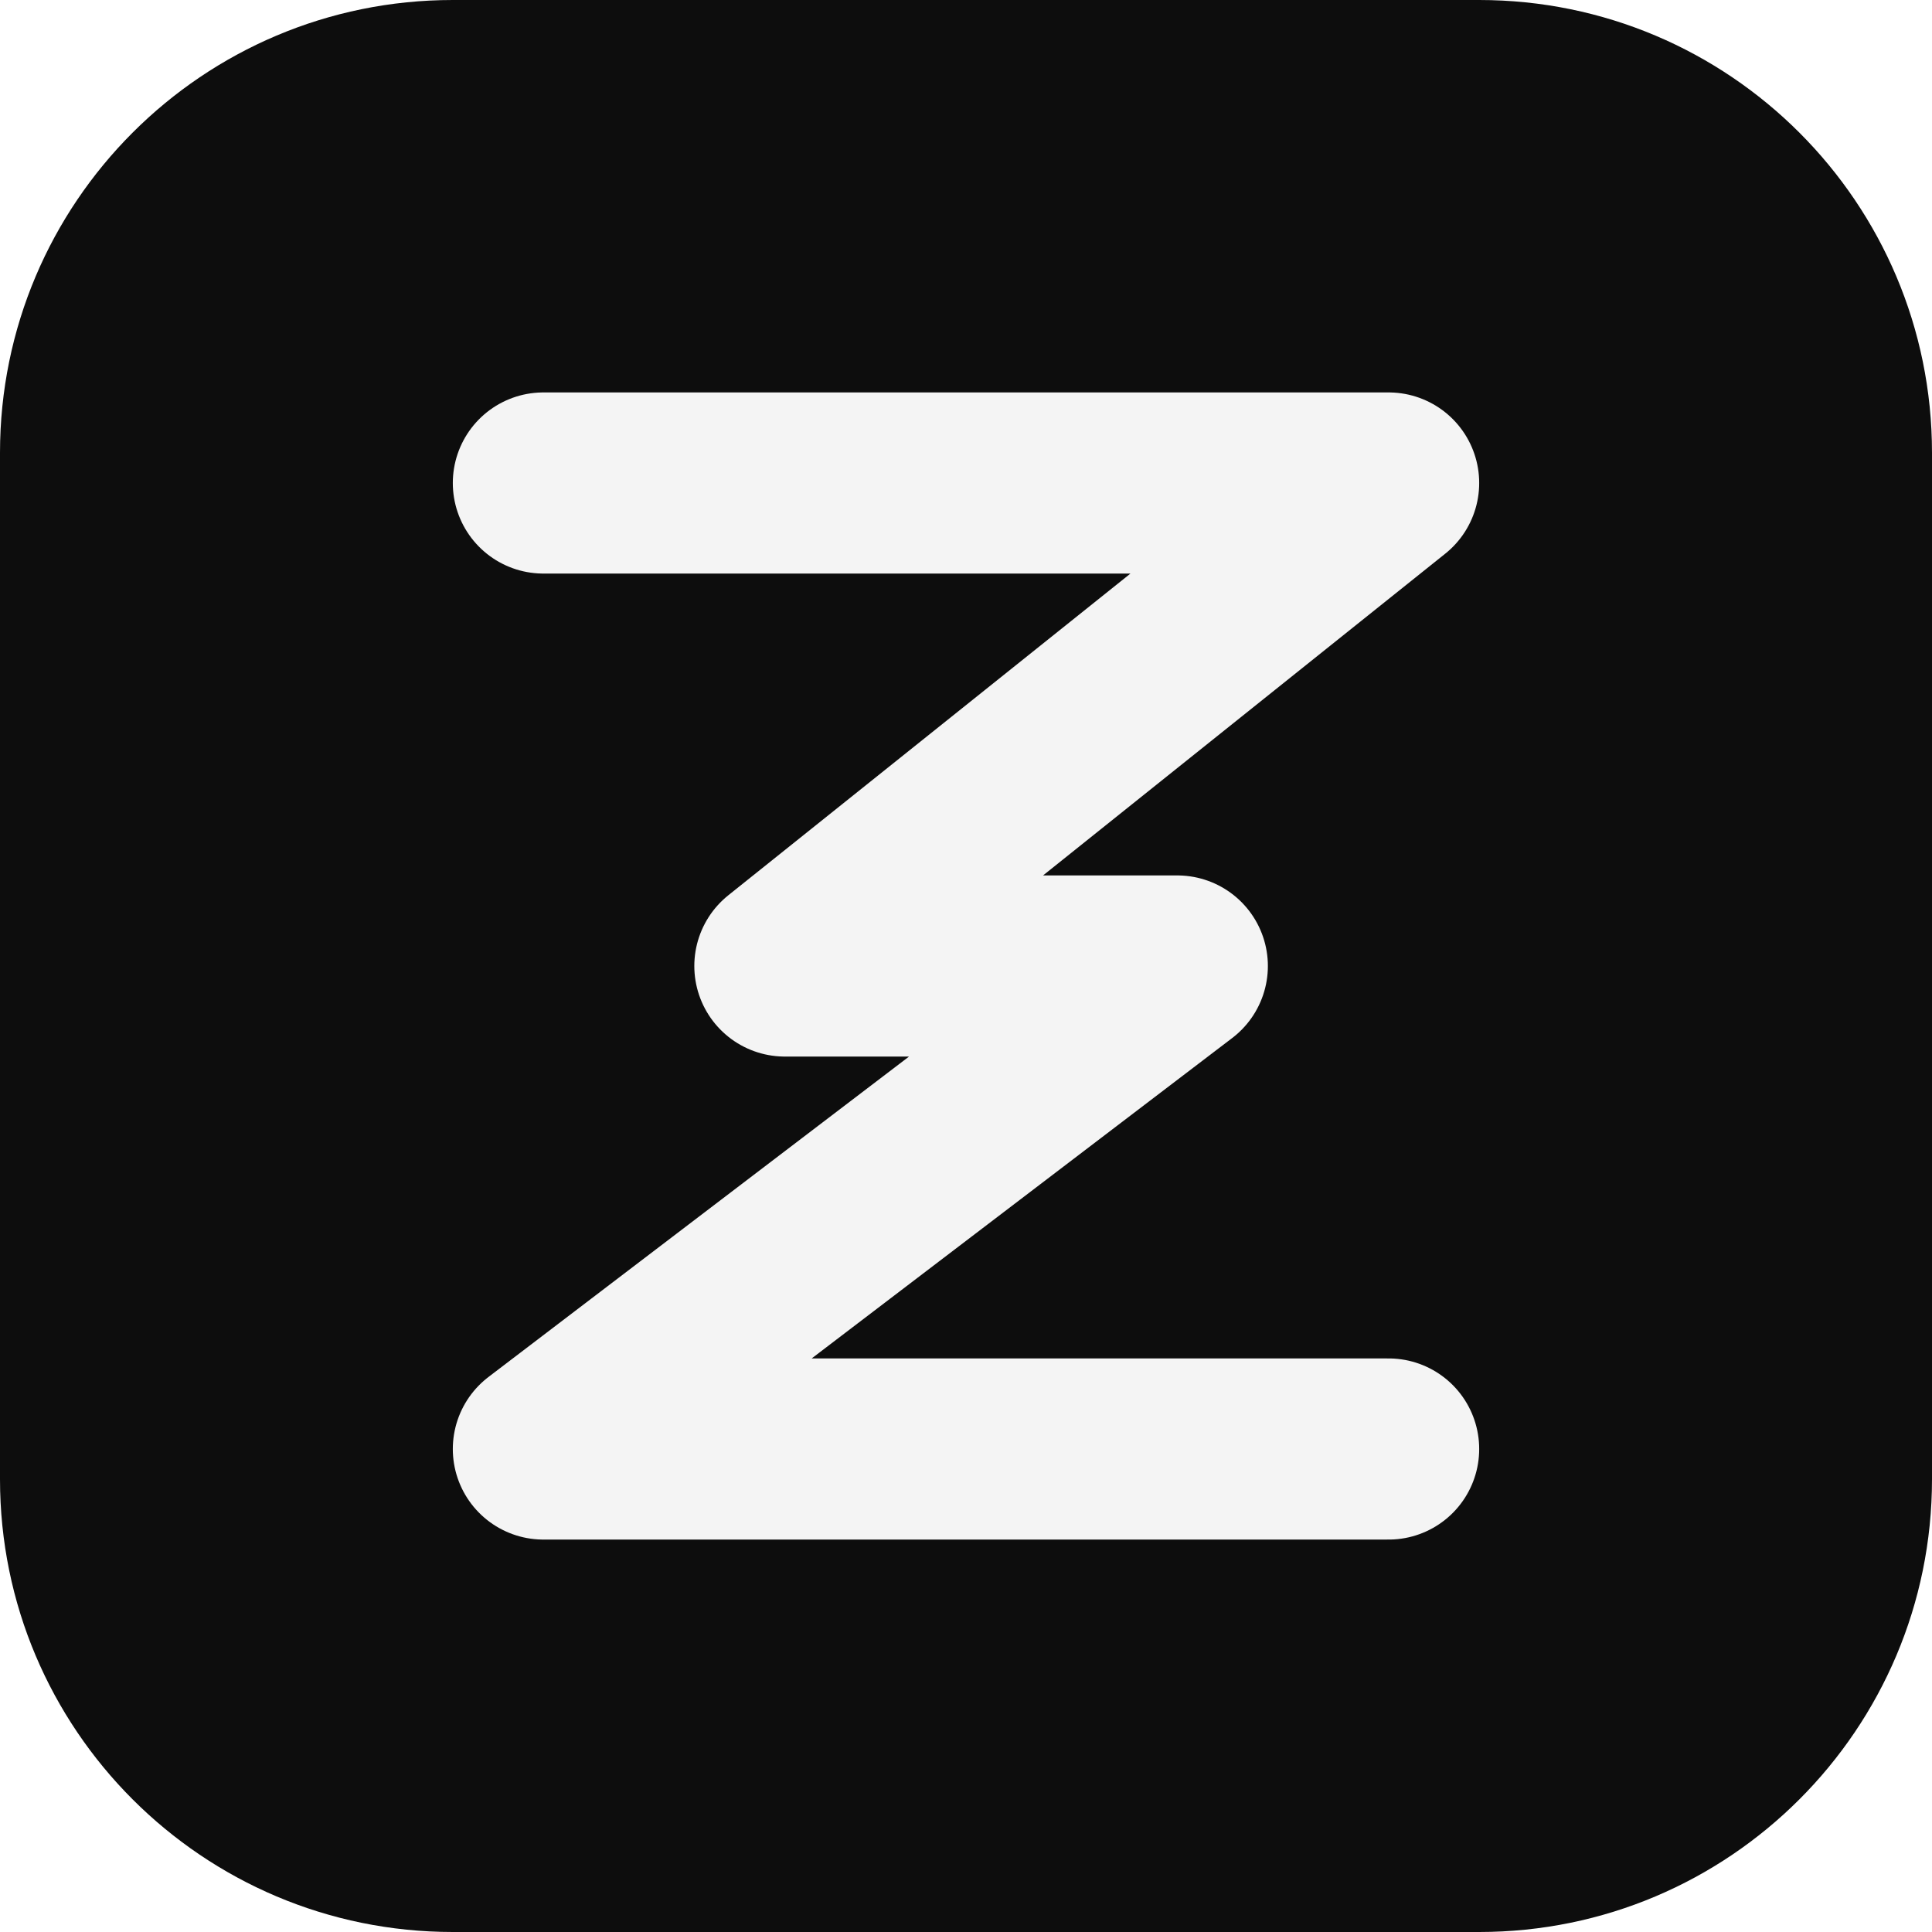
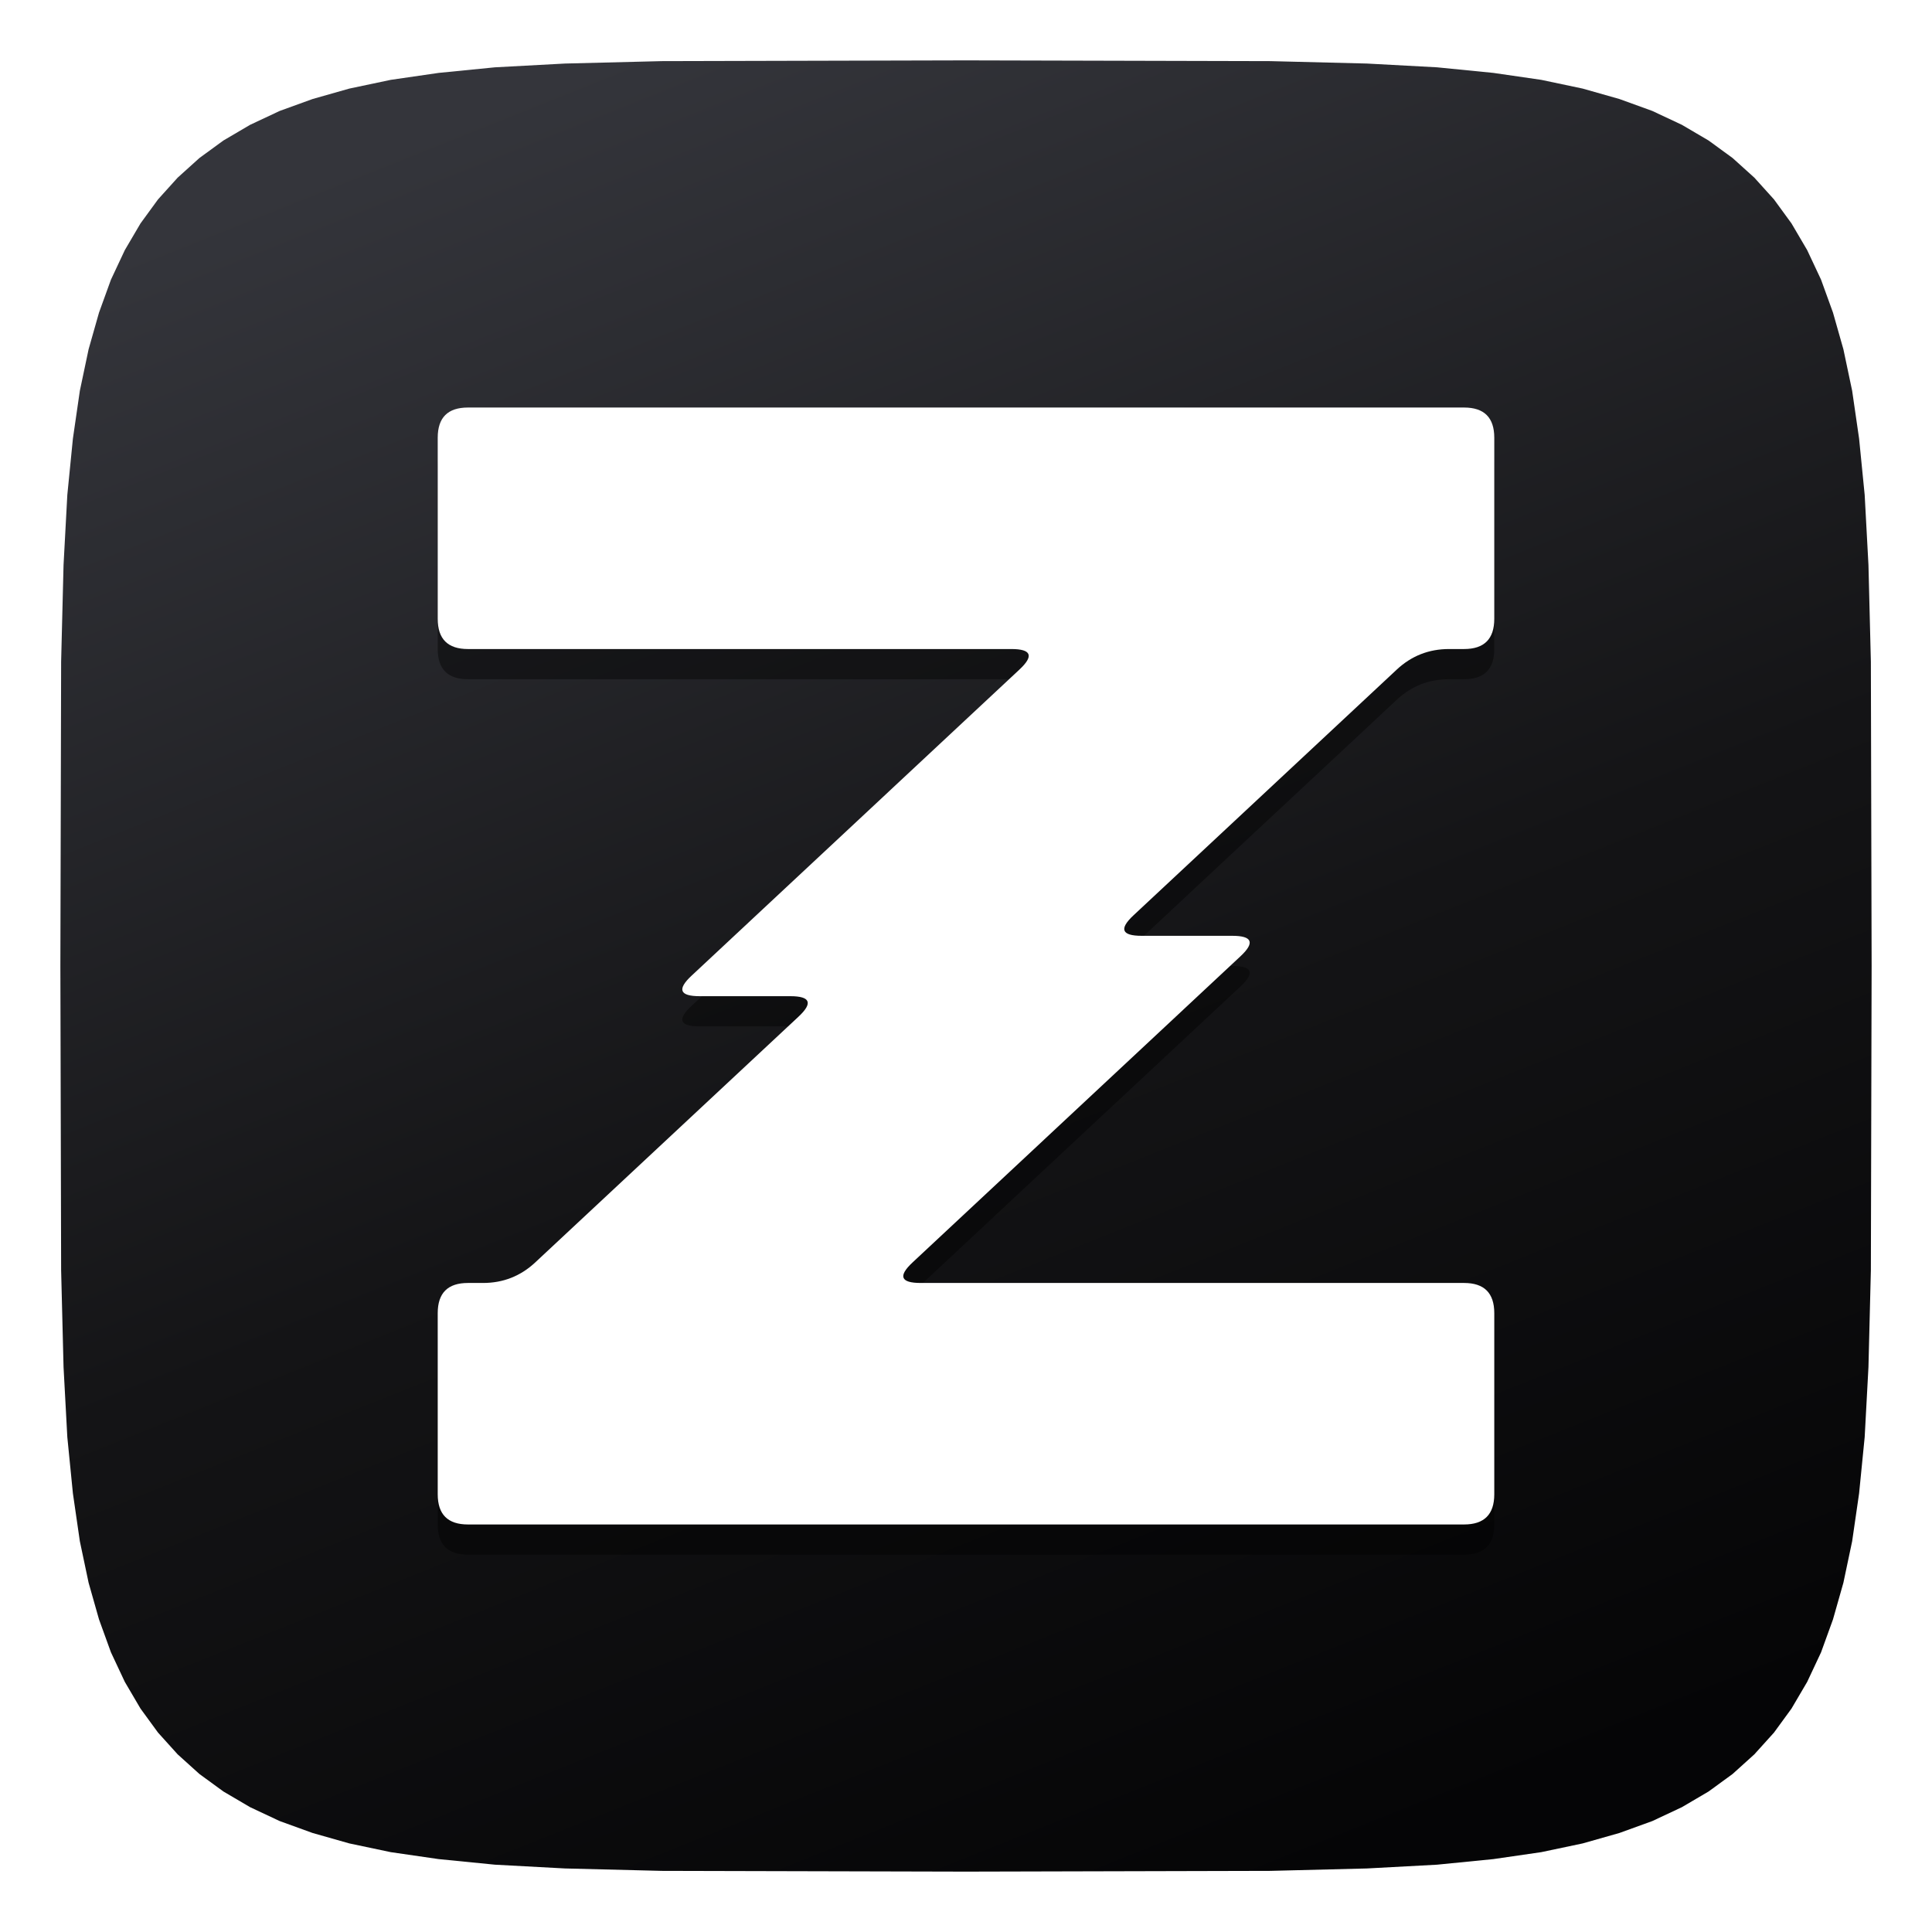
<svg xmlns="http://www.w3.org/2000/svg" viewBox="0 0 128 128" width="128" height="128">
-   <rect x="0" y="0" width="128" height="128" rx="30" fill="#0d0d0d" />
-   <path d="M36 32 H92 L52 64 H78 L36 96 H92" fill="none" stroke="#f4f4f4" stroke-width="12" stroke-linecap="round" stroke-linejoin="round" />
+   <defs>
+     <linearGradient id="tile" x1="0.3" y1="0" x2="0.7" y2="1">
+       <stop offset="0" stop-color="#34353B" />
+       <stop offset="0.55" stop-color="#141416" />
+       <stop offset="1" stop-color="#050506" />
+     </linearGradient>
+     <clipPath id="clip">
+       <path d="M124.00 64.00L123.95 84.16L123.79 90.57L123.54 95.21L123.17 98.94L122.71 102.11L122.13 104.86L121.44 107.29L120.65 109.47L119.73 111.43L118.69 113.20L117.53 114.79L116.23 116.23L114.79 117.53L113.20 118.69L111.43 119.73L109.47 120.65L107.29 121.44L104.86 122.13L102.11 122.71L98.94 123.17L95.21 123.54L90.57 123.79L84.16 123.95L64.00 124.00L43.84 123.95L37.43 123.79L32.79 123.54L29.06 123.17L25.89 122.71L23.14 122.13L20.71 121.44L18.53 120.65L16.57 119.73L14.80 118.69L13.21 117.53L11.77 116.23L10.47 114.79L9.31 113.20L8.27 111.43L7.35 109.47L6.56 107.29L5.87 104.86L5.29 102.11L4.83 98.94L4.46 95.21L4.21 90.57L4.05 84.16L4.00 64.00L4.05 43.84L4.21 37.43L4.46 32.79L4.83 29.06L5.29 25.89L5.87 23.14L6.56 20.71L7.35 18.53L8.27 16.57L9.31 14.80L10.47 13.21L11.77 11.77L13.21 10.47L14.80 9.31L16.57 8.27L18.53 7.35L20.71 6.56L23.14 5.87L25.89 5.29L29.06 4.83L32.79 4.46L37.43 4.21L43.84 4.05L64.00 4.00L84.16 4.05L90.57 4.21L95.21 4.46L98.94 4.83L102.11 5.29L104.86 5.87L107.29 6.56L109.47 7.35L111.43 8.27L113.20 9.31L114.79 10.47L116.23 11.77L117.53 13.21L118.69 14.80L119.73 16.57L120.65 18.53L121.44 20.71L122.13 23.14L122.71 25.89L123.17 29.06L123.54 32.79L123.79 37.43L123.95 43.84Z" />
+     </clipPath>
+     <linearGradient id="mark" x1="0.5" y1="0.0" x2="0.5" y2="1.0">
+       <stop offset="0" stop-color="#FFFFFF" />
+       <stop offset="1" stop-color="#FFFFFF" />
+     </linearGradient>
+   </defs>
+   <path d="M124.00 64.00L123.95 84.16L123.79 90.57L123.54 95.21L123.17 98.94L122.71 102.11L122.13 104.86L121.44 107.29L120.65 109.47L119.73 111.43L118.69 113.20L117.53 114.79L116.23 116.23L114.79 117.53L113.20 118.69L111.43 119.73L109.47 120.65L107.29 121.44L104.86 122.13L102.11 122.71L98.94 123.17L95.21 123.54L90.57 123.79L84.16 123.95L64.00 124.00L43.84 123.95L37.43 123.79L32.79 123.54L29.06 123.17L25.89 122.71L23.14 122.13L20.71 121.44L18.53 120.65L16.57 119.73L14.80 118.69L13.21 117.53L11.77 116.23L10.47 114.79L9.31 113.20L8.27 111.43L7.35 109.47L6.56 107.29L5.87 104.86L5.29 102.11L4.83 98.94L4.46 95.21L4.21 90.57L4.05 84.16L4.00 64.00L4.05 43.84L4.21 37.43L4.46 32.79L4.83 29.06L5.29 25.89L5.87 23.14L6.56 20.71L7.35 18.53L8.27 16.57L9.31 14.80L10.47 13.21L11.77 11.77L13.21 10.47L14.80 9.31L16.57 8.27L18.53 7.35L20.71 6.56L23.14 5.87L25.89 5.29L29.06 4.83L32.79 4.46L37.43 4.21L43.84 4.05L64.00 4.00L84.16 4.05L90.57 4.21L95.21 4.46L98.94 4.83L102.11 5.29L104.86 5.87L107.29 6.56L109.47 7.35L111.43 8.27L113.20 9.31L114.79 10.47L116.23 11.77L117.53 13.21L118.69 14.80L119.73 16.57L120.65 18.53L121.44 20.71L122.13 23.14L122.71 25.89L123.17 29.06L123.54 32.79L123.79 37.43L123.95 43.84Z" fill="url(#tile)" />
+   <path d="M31.00 27.00Q29.00 27.00 29.00 29.00L29.00 41.00Q29.00 43.00 31.00 43.00L67.00 43.00Q69.00 43.00 67.54 44.36L45.82 64.64Q44.36 66.00 46.36 66.00L52.36 66.00Q54.36 66.00 52.90 67.36L35.46 83.64Q34.00 85.00 32.00 85.00L31.00 85.00Q29.00 85.00 29.00 87.00L29.00 99.00Q29.00 101.00 31.00 101.00L97.00 101.00Q99.00 101.00 99.00 99.00L99.00 87.00Q99.00 85.00 97.00 85.00L61.00 85.00Q59.00 85.00 60.46 83.64L82.18 63.36Q83.64 62.00 81.64 62.00L75.64 62.00Q73.64 62.00 75.10 60.64L92.54 44.36Q94.00 43.00 96.00 43.00L97.00 43.00Q99.00 43.00 99.00 41.00L99.00 29.00Q99.00 27.00 97.00 27.00Z" fill="#000000" fill-opacity="0.42" transform="translate(0 2)" />
+   <path d="M31.00 27.00Q29.00 27.00 29.00 29.00L29.00 41.00Q29.00 43.00 31.00 43.00L67.00 43.00Q69.00 43.00 67.54 44.36L45.82 64.64Q44.36 66.00 46.36 66.00L52.36 66.00Q54.36 66.00 52.90 67.36L35.46 83.64Q34.00 85.00 32.00 85.00L31.00 85.00Q29.00 85.00 29.00 87.00L29.00 99.00Q29.00 101.00 31.00 101.00L97.00 101.00Q99.00 101.00 99.00 99.00L99.00 87.00Q99.00 85.00 97.00 85.00L61.00 85.00Q59.00 85.00 60.46 83.64L82.18 63.36Q83.64 62.00 81.64 62.00L75.64 62.00Q73.64 62.00 75.10 60.64L92.54 44.36Q94.00 43.00 96.00 43.00L97.00 43.00Q99.00 43.00 99.00 41.00L99.00 29.00Q99.00 27.00 97.00 27.00Z" fill="url(#mark)" />
</svg>
